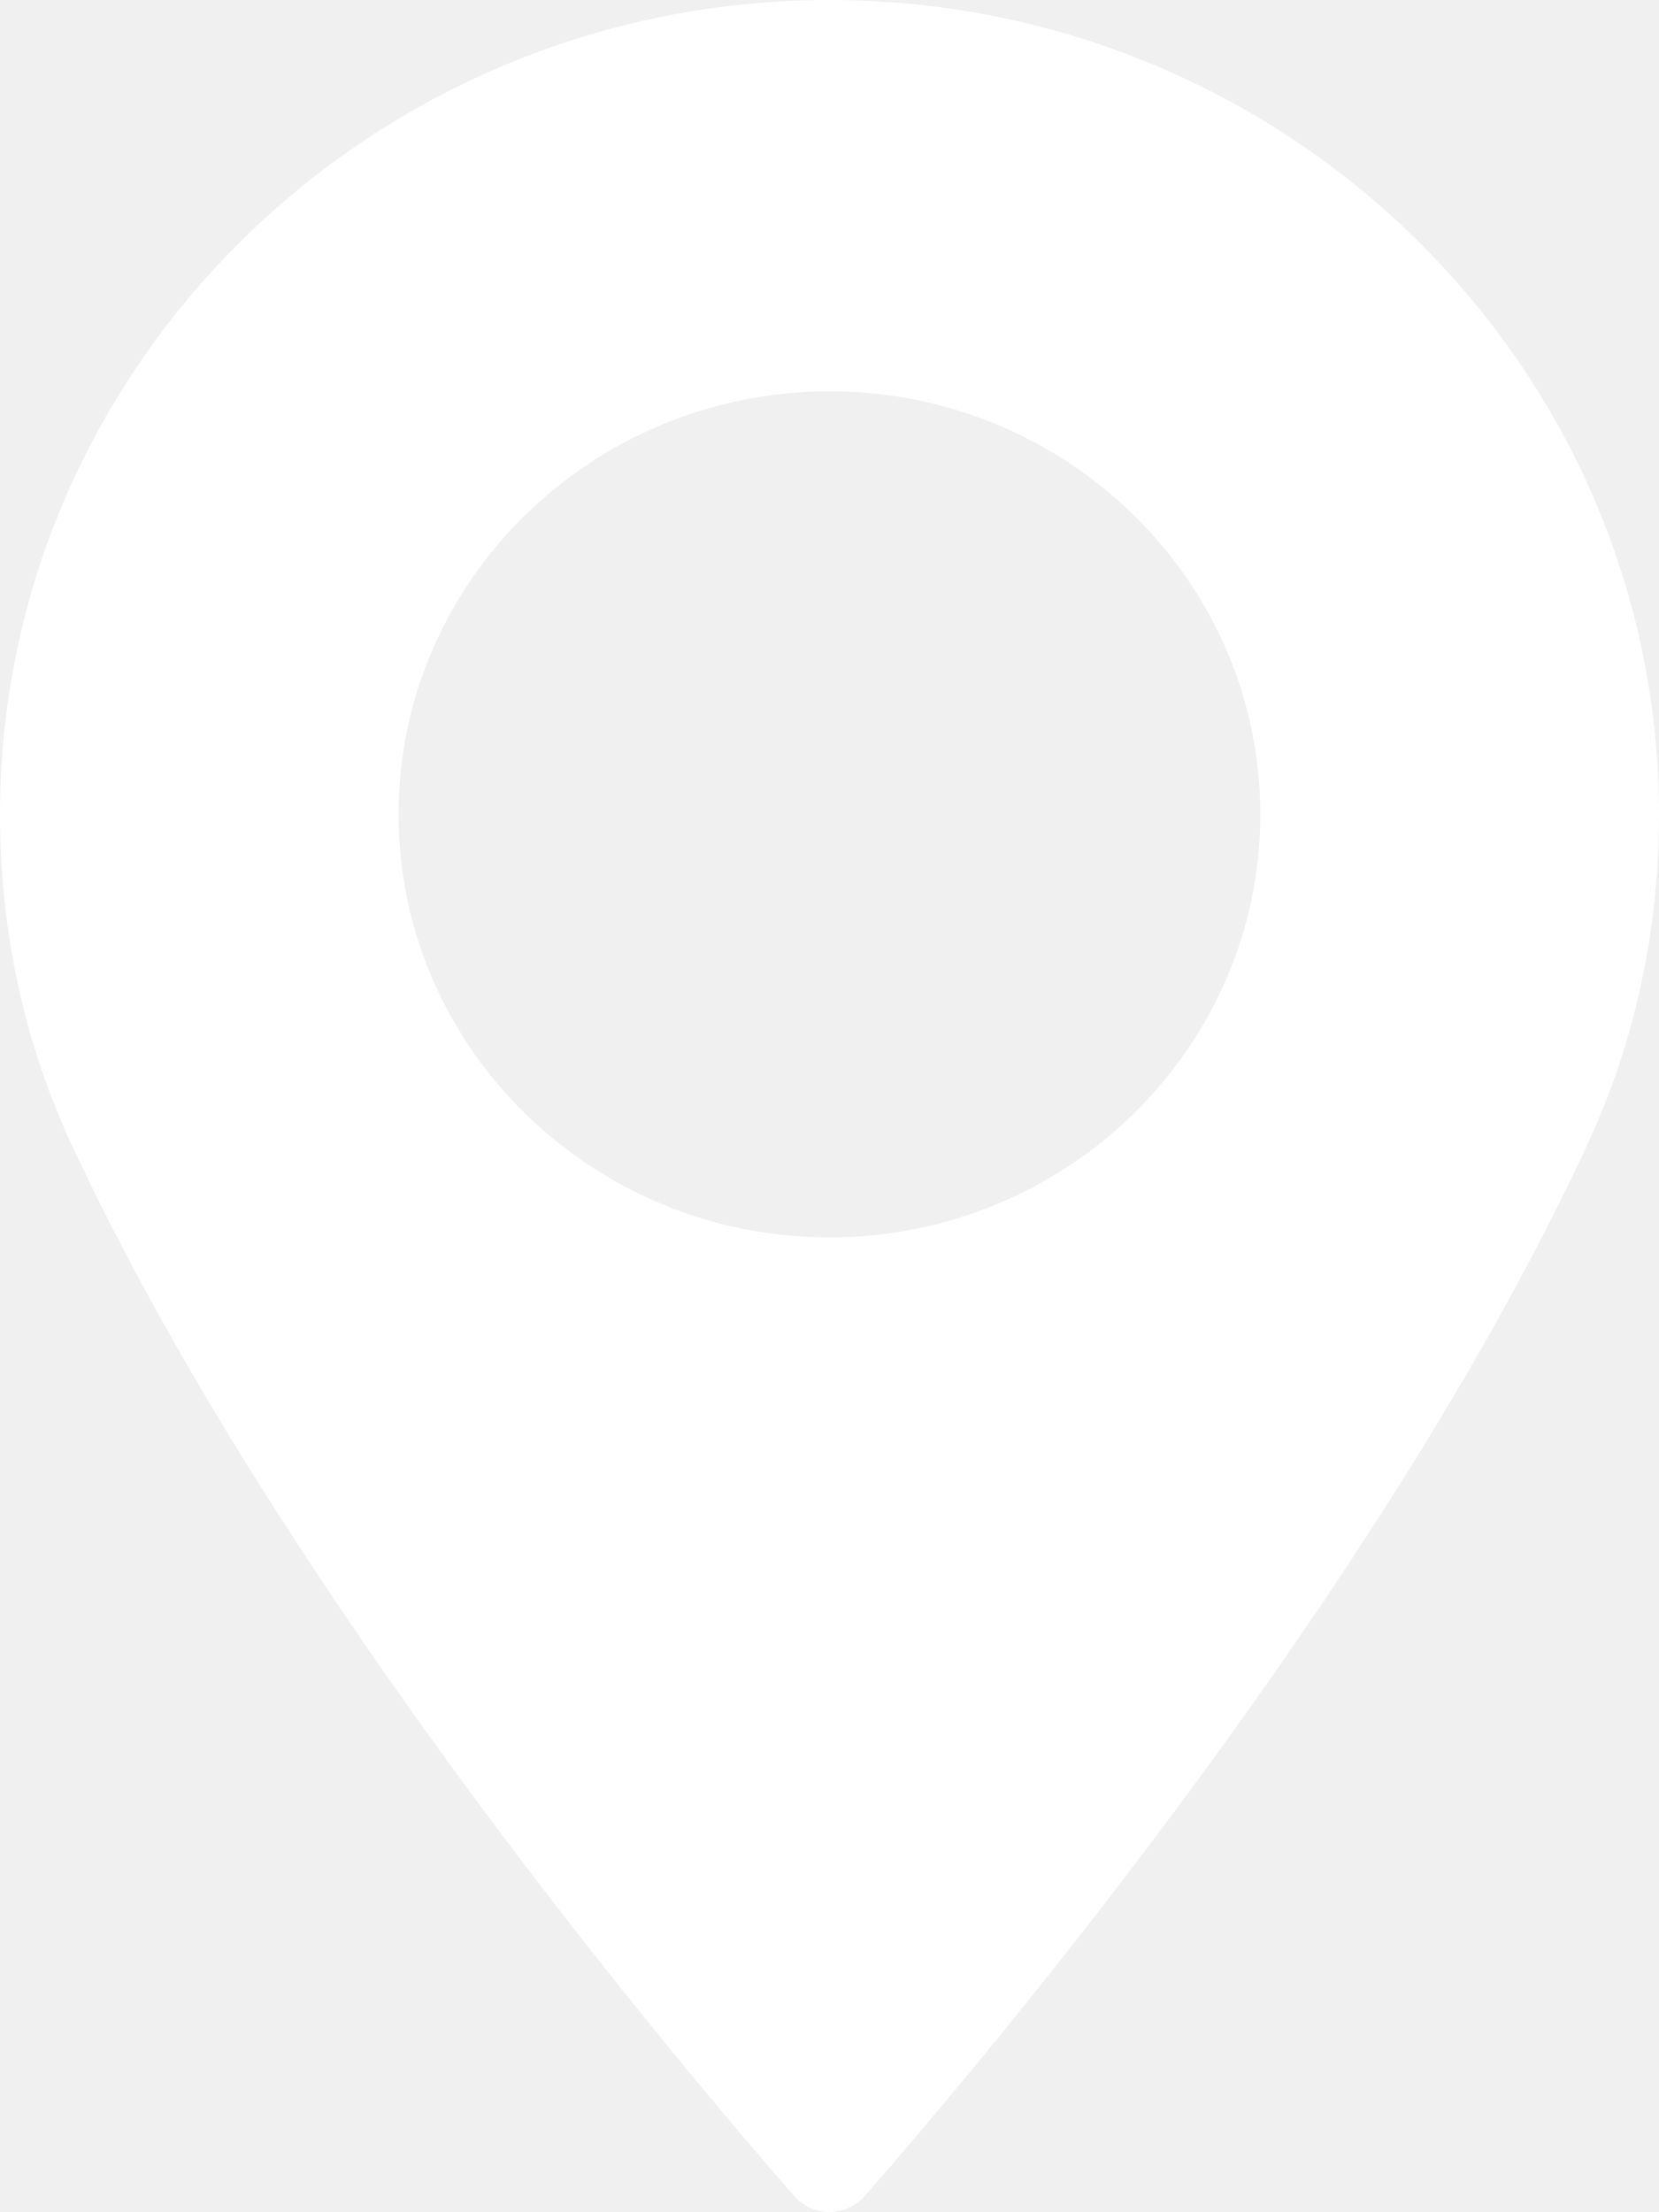
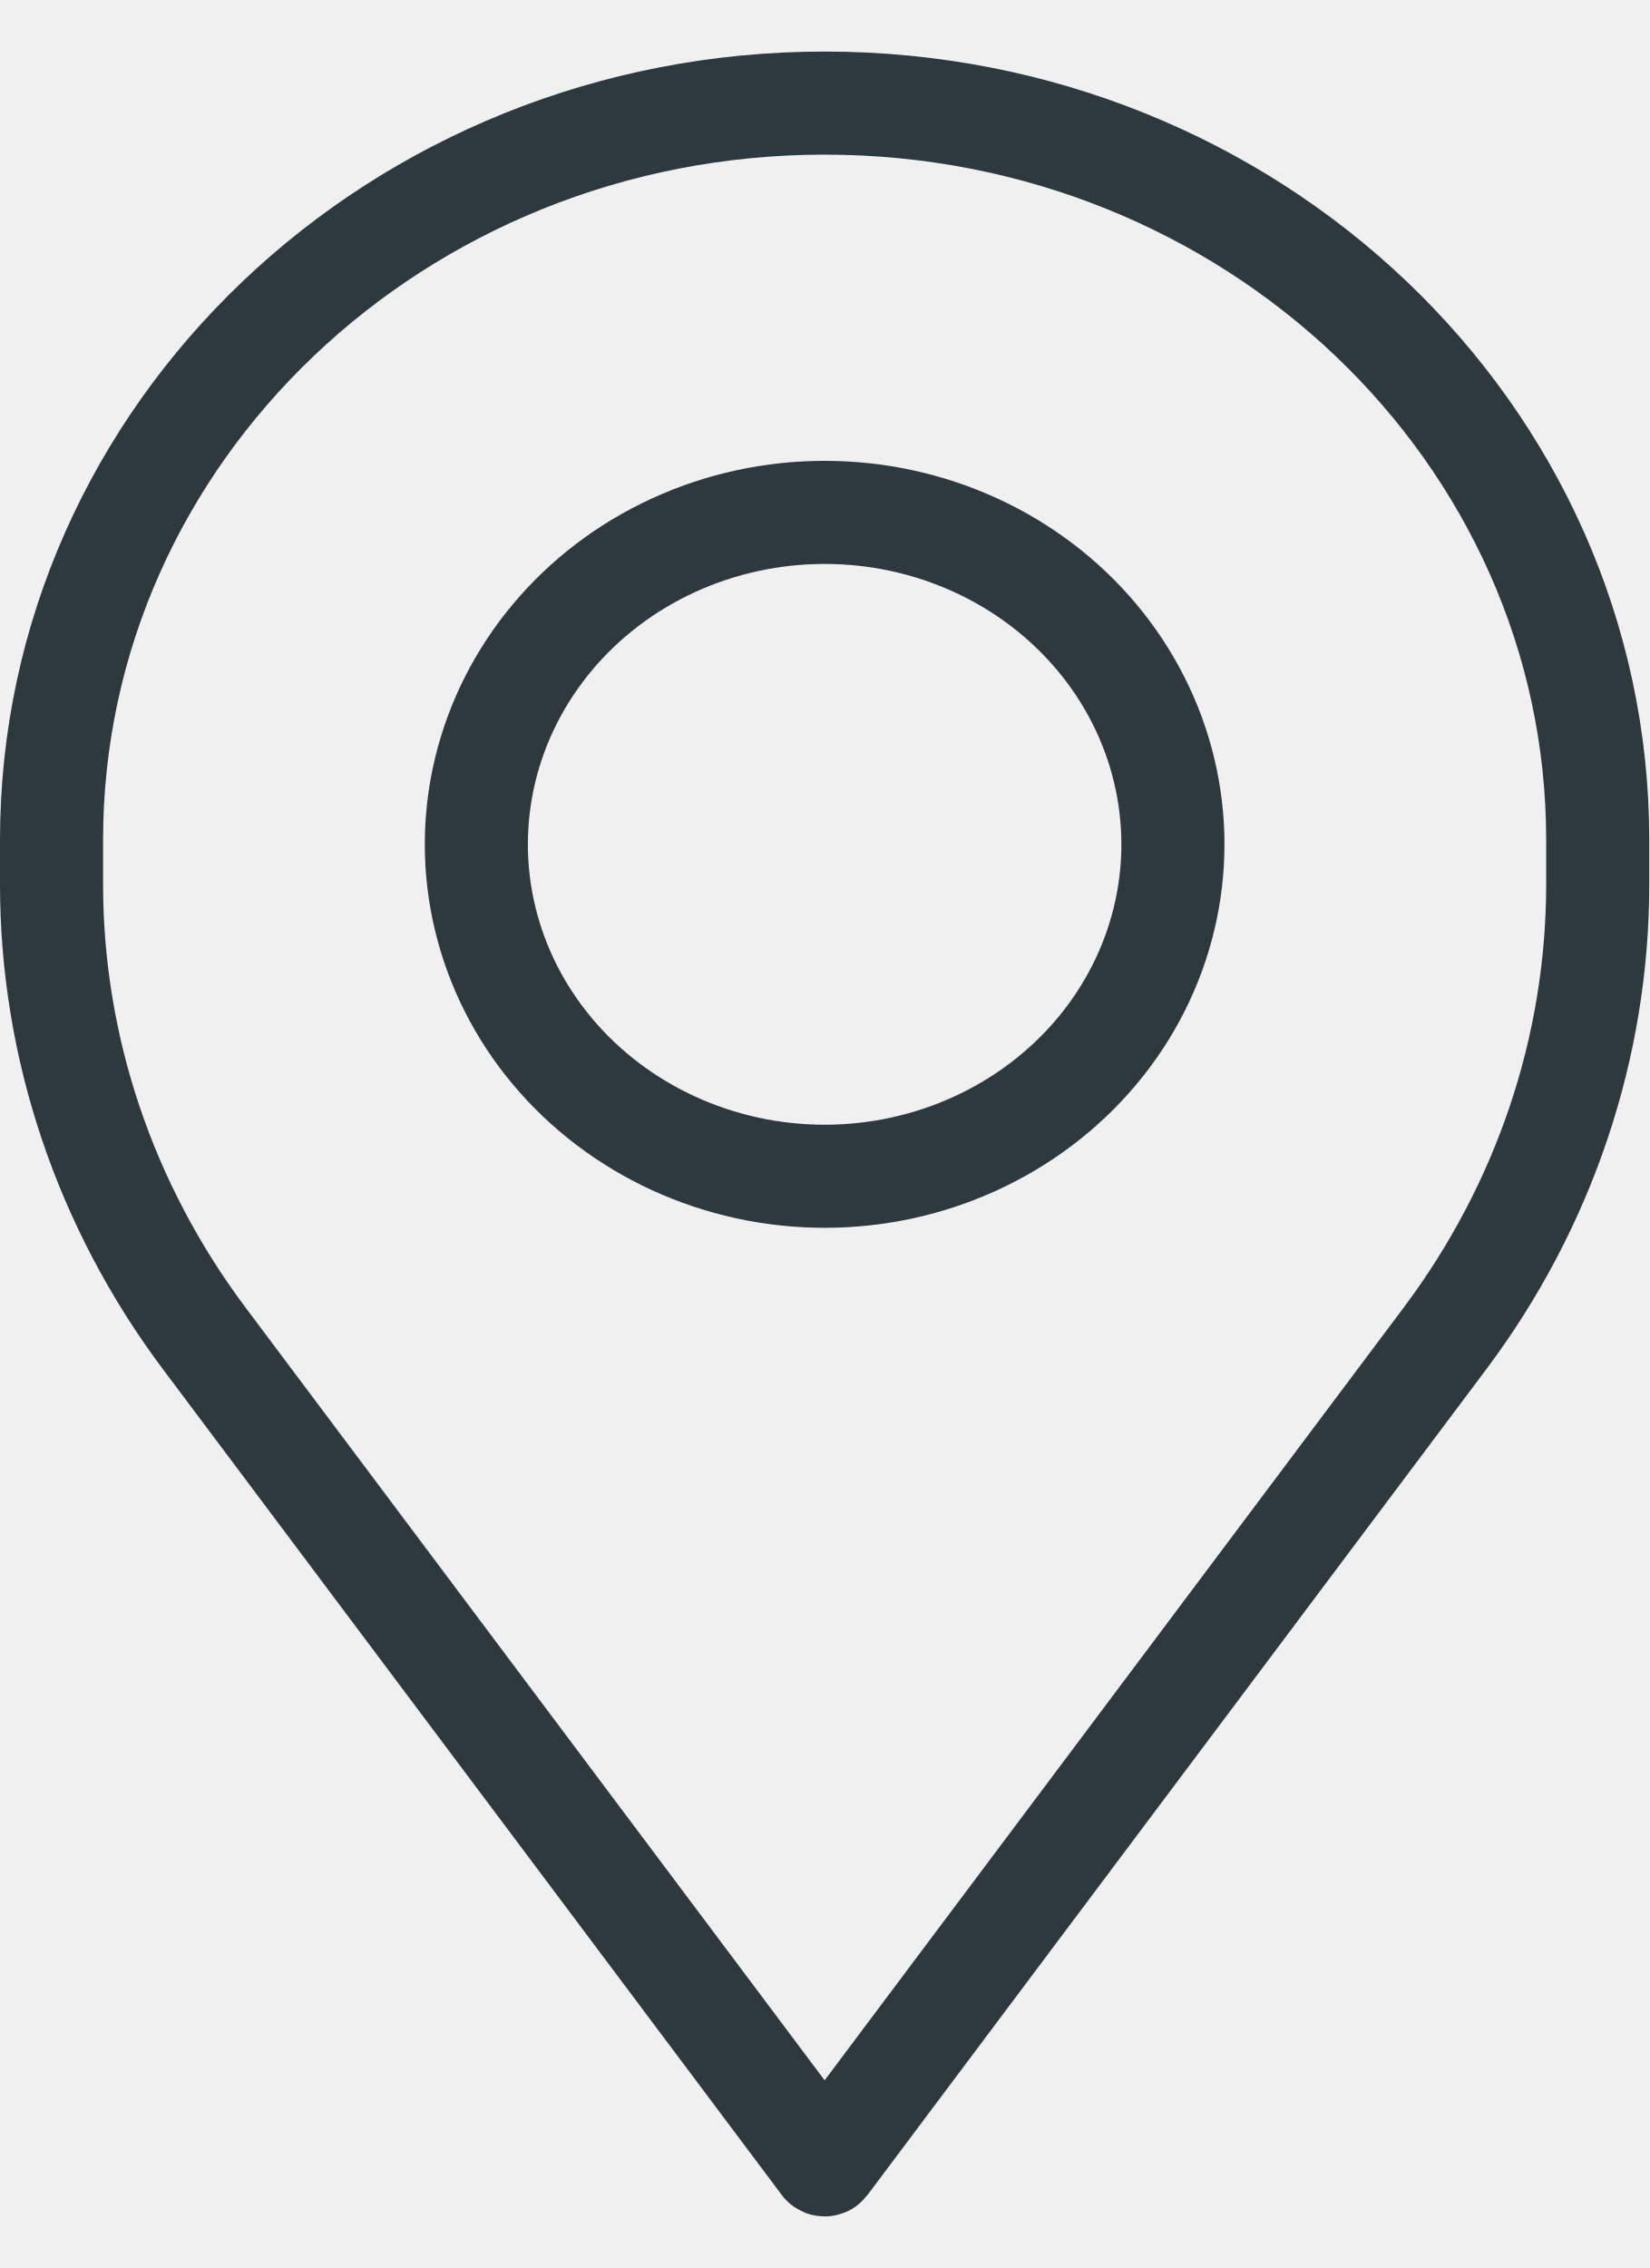
- <svg xmlns="http://www.w3.org/2000/svg" width="9" height="12" viewBox="0 0 9 12" fill="none">
-   <path d="M4.5 0C2.019 0 0 1.982 0 4.418C0 5.053 0.132 5.66 0.394 6.221C1.519 8.638 3.676 11.19 4.31 11.915C4.358 11.969 4.427 12 4.5 12C4.573 12 4.642 11.969 4.69 11.915C5.324 11.19 7.481 8.639 8.606 6.221C8.868 5.66 9 5.053 9 4.418C9 1.982 6.981 0 4.5 0ZM4.5 6.713C3.211 6.713 2.162 5.683 2.162 4.418C2.162 3.152 3.211 2.123 4.5 2.123C5.789 2.123 6.837 3.152 6.837 4.418C6.837 5.683 5.789 6.713 4.5 6.713Z" fill="white" />
+ <svg xmlns="http://www.w3.org/2000/svg" width="16" height="22" viewBox="0 0 16 22" fill="none">
+   <path d="M15.5 8.147C15.5 4.2 12.142 1 8 1C3.858 1 0.5 4.2 0.5 8.147V8.578C0.5 10.157 1.018 11.697 1.981 12.982L7.985 20.993C7.992 21.002 8.008 21.002 8.015 20.993L14.019 12.982C14.982 11.697 15.5 10.157 15.5 8.578V8.147Z" stroke="#2D383F" stroke-linecap="round" stroke-linejoin="round" />
+   <path d="M6.534 5.289C7.46 4.864 8.54 4.864 9.466 5.289C10.392 5.714 11.065 6.518 11.294 7.473C11.523 8.429 11.283 9.431 10.642 10.197C10 10.963 9.028 11.41 8 11.41C6.972 11.41 6 10.963 5.358 10.197C4.717 9.431 4.477 8.429 4.706 7.473C4.935 6.518 5.608 5.714 6.534 5.289Z" stroke="#2D383F" stroke-linecap="round" stroke-linejoin="round" />
</svg>
